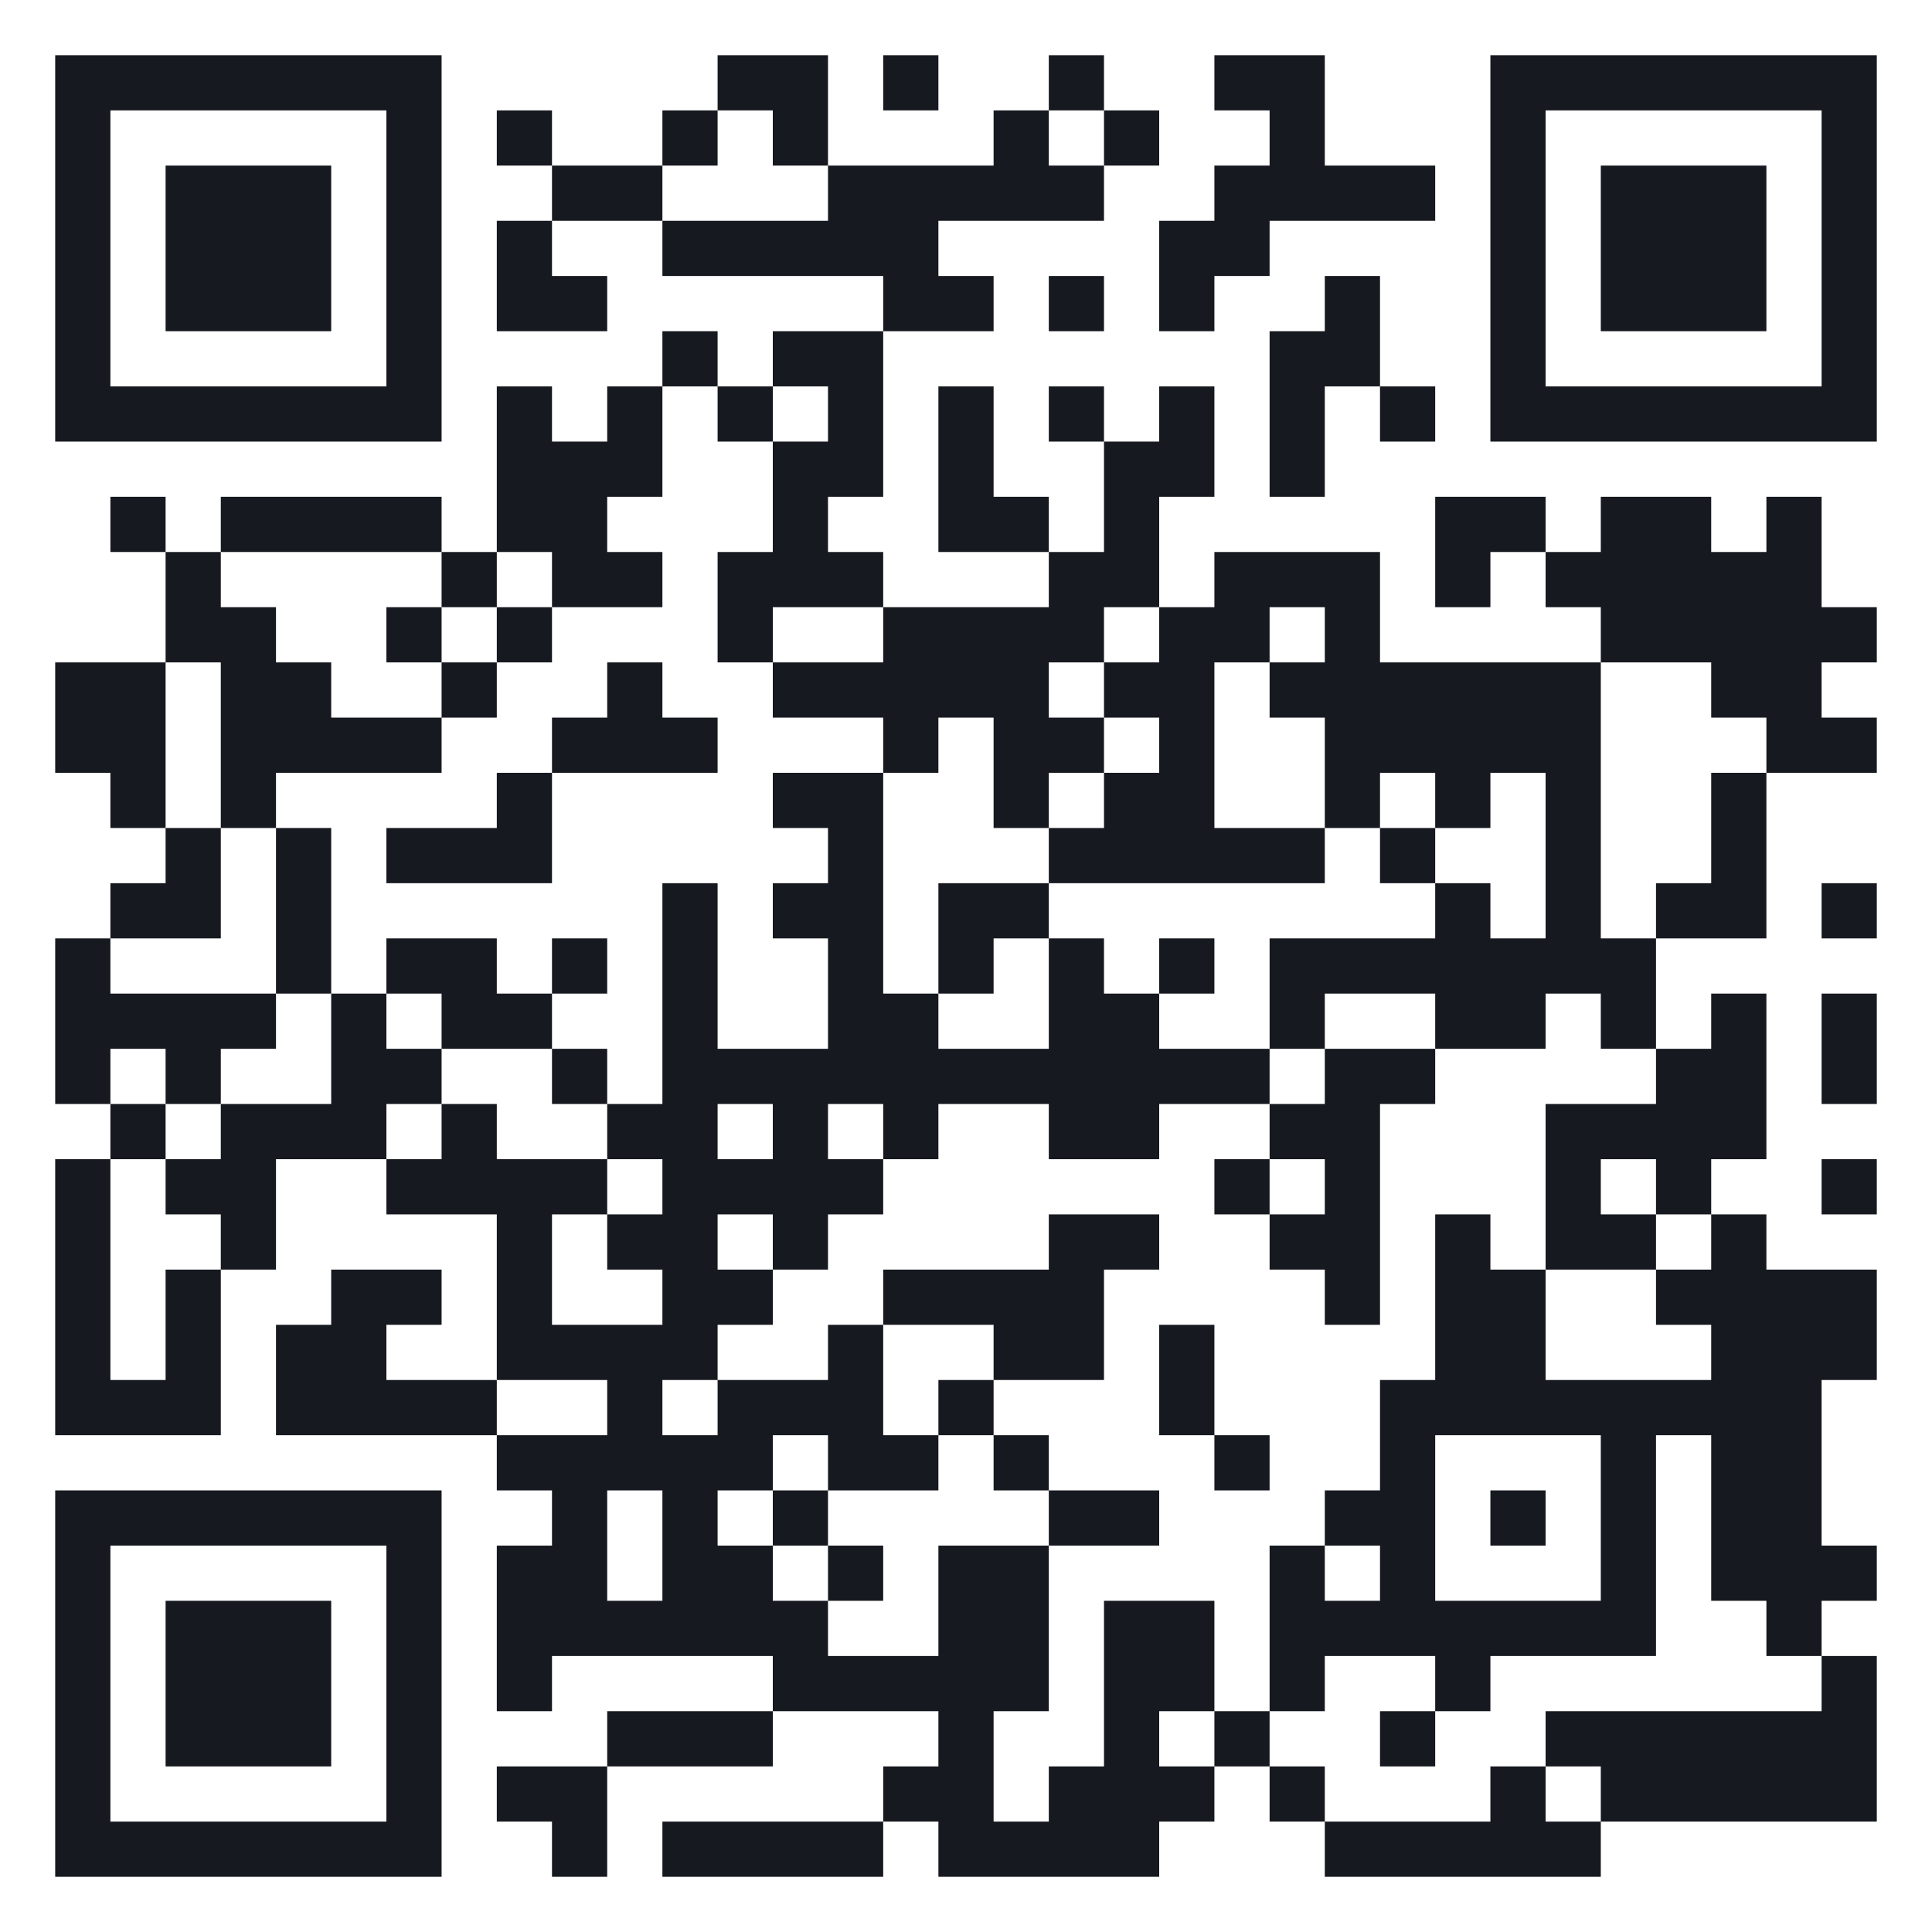
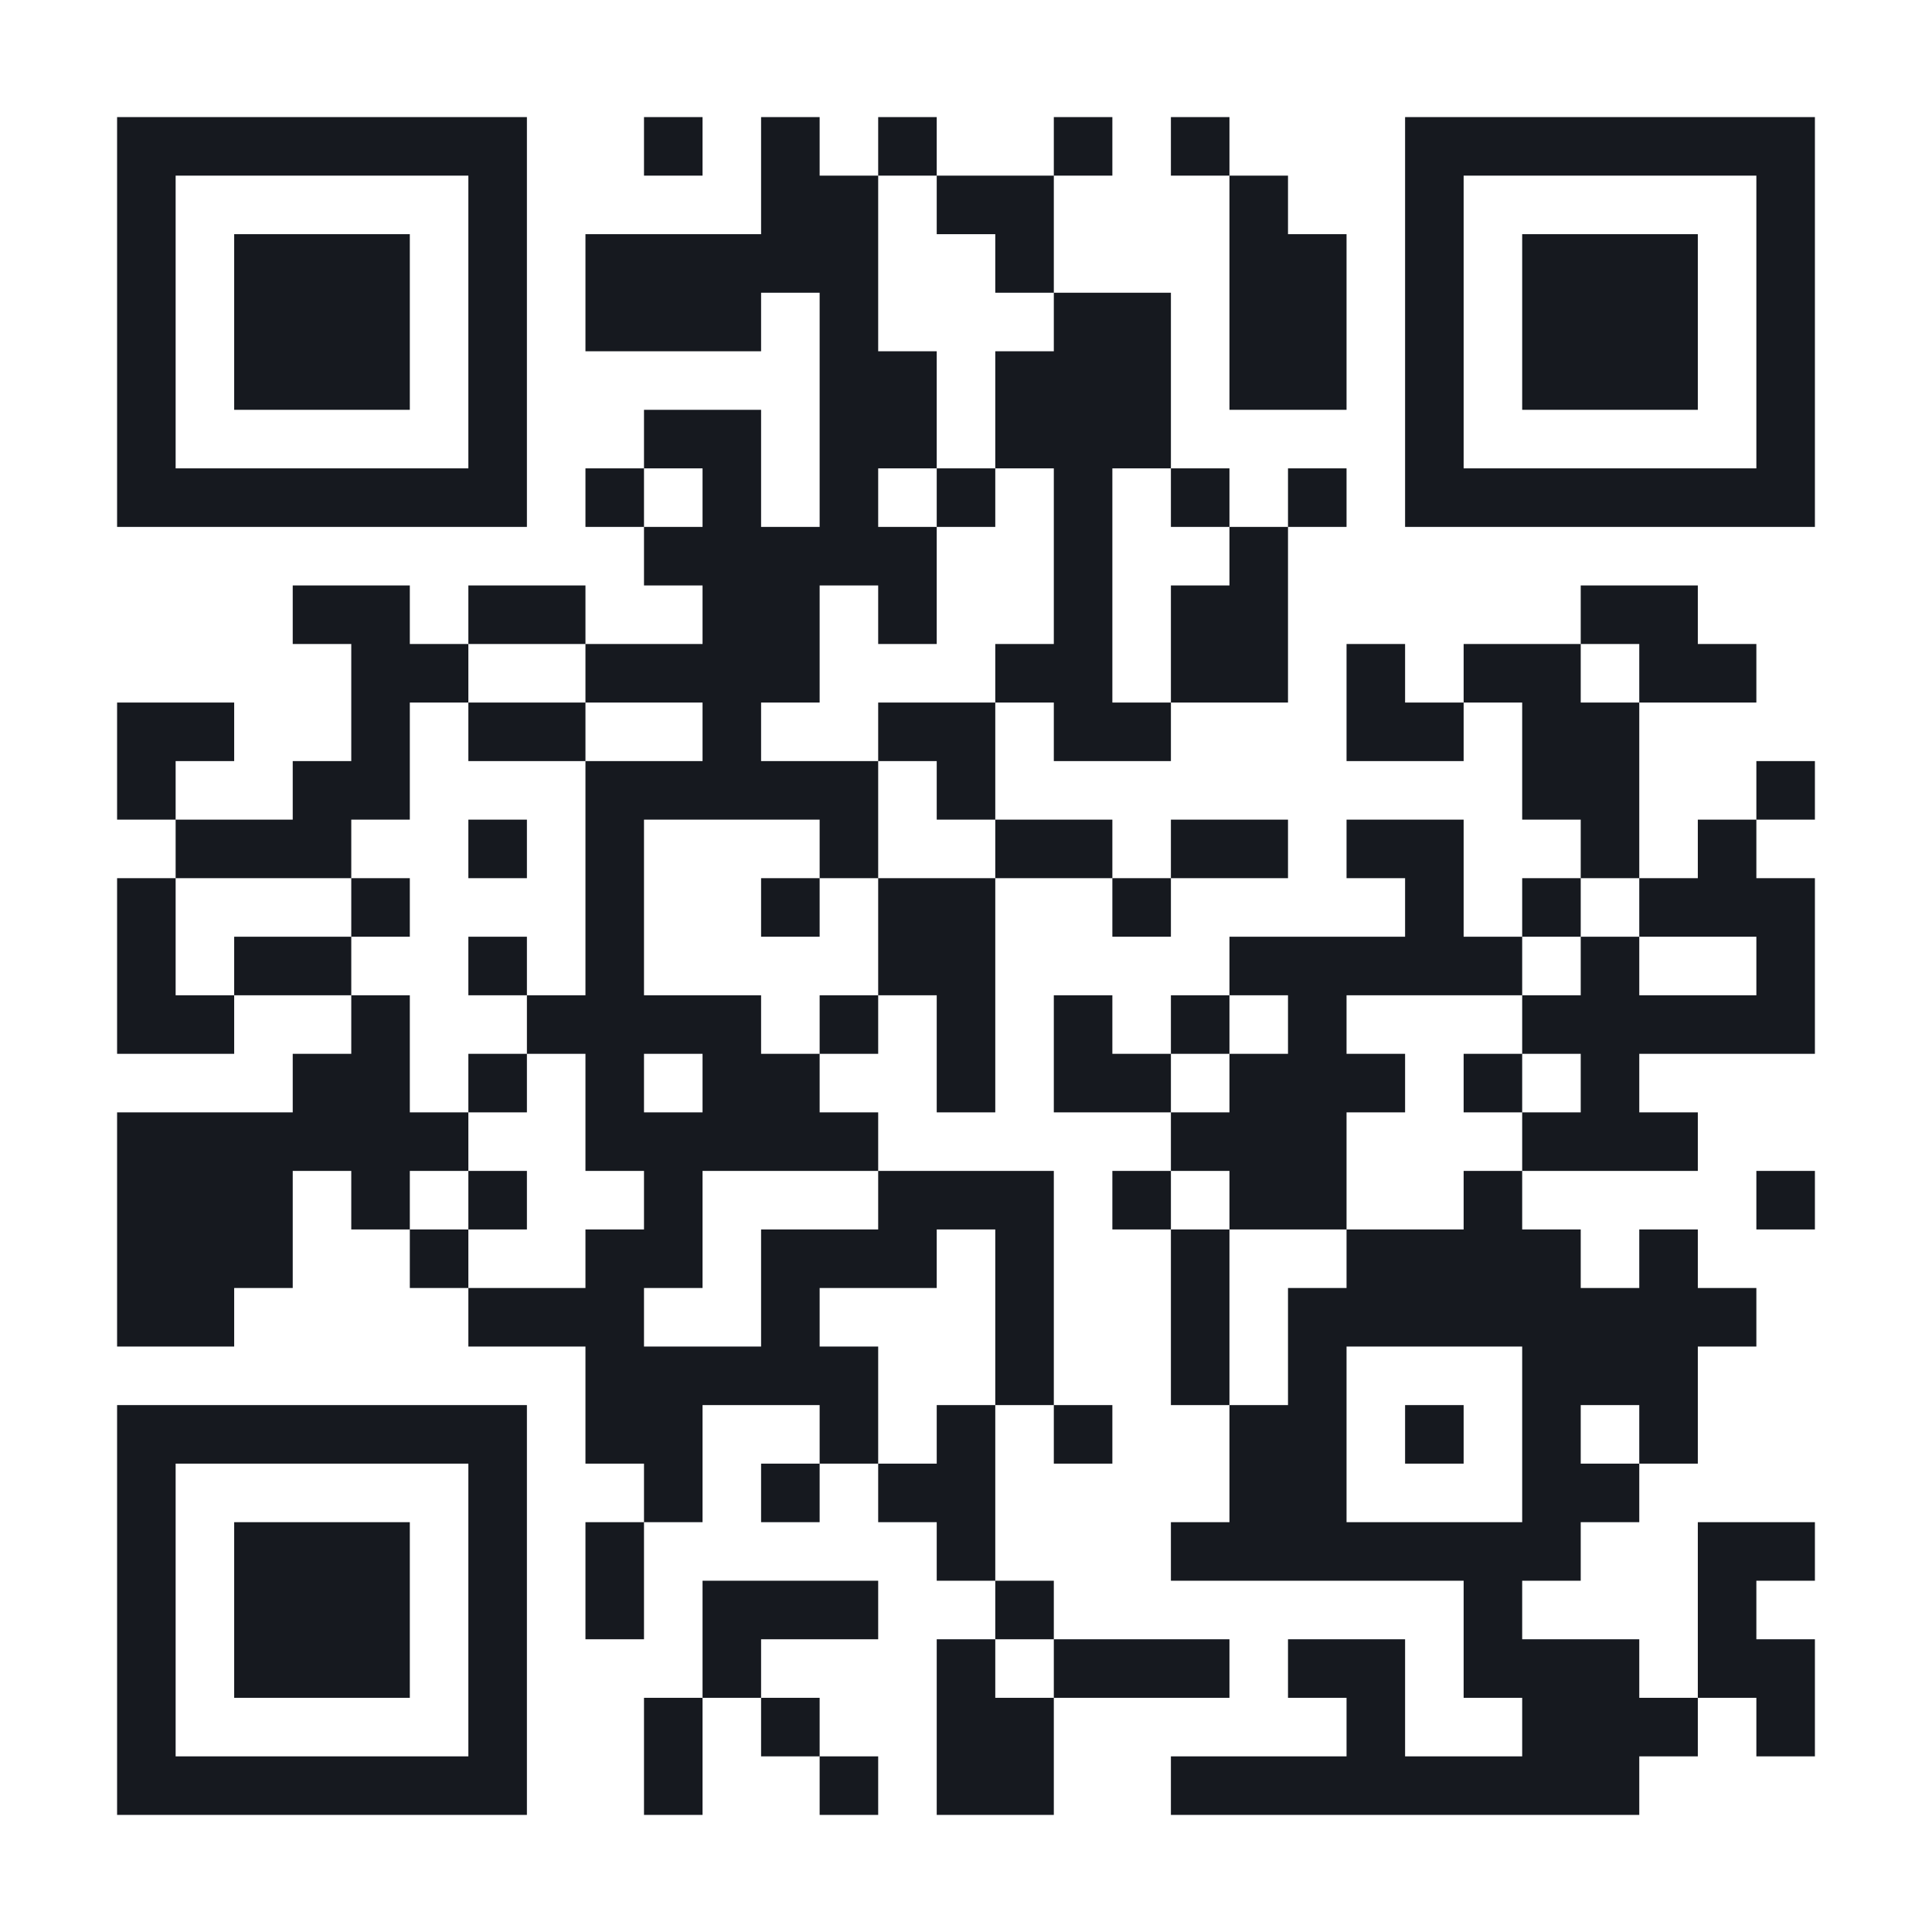
- <svg xmlns="http://www.w3.org/2000/svg" width="350" height="350" class="segno">
-   <path transform="scale(10)" class="qrline" stroke="#16191f" d="M1 1.5h7m5 0h2m1 0h1m2 0h1m2 0h2m3 0h7m-33 1h1m5 0h1m1 0h1m2 0h1m1 0h1m3 0h1m1 0h1m2 0h1m3 0h1m5 0h1m-33 1h1m1 0h3m1 0h1m2 0h2m3 0h5m2 0h4m1 0h1m1 0h3m1 0h1m-33 1h1m1 0h3m1 0h1m1 0h1m2 0h5m4 0h2m4 0h1m1 0h3m1 0h1m-33 1h1m1 0h3m1 0h1m1 0h2m5 0h2m1 0h1m1 0h1m2 0h1m2 0h1m1 0h3m1 0h1m-33 1h1m5 0h1m4 0h1m1 0h2m7 0h2m2 0h1m5 0h1m-33 1h7m1 0h1m1 0h1m1 0h1m1 0h1m1 0h1m1 0h1m1 0h1m1 0h1m1 0h1m1 0h7m-25 1h3m2 0h2m1 0h1m2 0h2m1 0h1m-22 1h1m1 0h4m1 0h2m3 0h1m2 0h2m1 0h1m5 0h2m1 0h2m1 0h1m-30 1h1m4 0h1m1 0h2m1 0h3m3 0h2m1 0h3m1 0h1m1 0h5m-30 1h2m2 0h1m1 0h1m3 0h1m2 0h4m1 0h2m1 0h1m4 0h5m-33 1h2m1 0h2m2 0h1m2 0h1m2 0h5m1 0h2m1 0h6m2 0h2m-32 1h2m1 0h4m2 0h3m3 0h1m1 0h2m1 0h1m2 0h5m3 0h2m-32 1h1m1 0h1m4 0h1m4 0h2m2 0h1m1 0h2m2 0h1m1 0h1m1 0h1m2 0h1m-29 1h1m1 0h1m1 0h3m5 0h1m3 0h5m1 0h1m2 0h1m2 0h1m-30 1h2m1 0h1m6 0h1m1 0h2m1 0h2m7 0h1m1 0h1m1 0h2m1 0h1m-33 1h1m3 0h1m1 0h2m1 0h1m1 0h1m2 0h1m1 0h1m1 0h1m1 0h1m1 0h7m-29 1h4m1 0h1m1 0h2m2 0h1m2 0h2m2 0h2m2 0h1m2 0h2m1 0h1m1 0h1m1 0h1m-33 1h1m1 0h1m2 0h2m2 0h1m1 0h11m1 0h2m4 0h2m1 0h1m-32 1h1m1 0h3m1 0h1m2 0h2m1 0h1m1 0h1m2 0h2m2 0h2m3 0h4m-31 1h1m1 0h2m2 0h4m1 0h4m6 0h1m1 0h1m3 0h1m1 0h1m2 0h1m-33 1h1m2 0h1m4 0h1m1 0h2m1 0h1m4 0h2m2 0h2m1 0h1m1 0h2m1 0h1m-31 1h1m1 0h1m2 0h2m1 0h1m2 0h2m2 0h4m4 0h1m1 0h2m2 0h4m-33 1h1m1 0h1m1 0h2m2 0h4m2 0h1m2 0h2m1 0h1m4 0h2m3 0h3m-33 1h3m1 0h4m2 0h1m1 0h3m1 0h1m3 0h1m3 0h8m-24 1h5m1 0h2m1 0h1m3 0h1m2 0h1m3 0h1m1 0h2m-32 1h7m2 0h1m1 0h1m1 0h1m4 0h2m3 0h2m1 0h1m1 0h1m1 0h2m-32 1h1m5 0h1m1 0h2m1 0h2m1 0h1m1 0h2m4 0h1m1 0h1m3 0h1m1 0h3m-33 1h1m1 0h3m1 0h1m1 0h6m2 0h2m1 0h2m1 0h7m2 0h1m-32 1h1m1 0h3m1 0h1m1 0h1m4 0h5m1 0h2m1 0h1m2 0h1m6 0h1m-33 1h1m1 0h3m1 0h1m3 0h3m3 0h1m2 0h1m1 0h1m2 0h1m2 0h6m-33 1h1m5 0h1m1 0h2m5 0h2m1 0h3m1 0h1m3 0h1m1 0h5m-33 1h7m2 0h1m1 0h4m1 0h4m3 0h5" />
+ <svg xmlns="http://www.w3.org/2000/svg" width="330" height="330" class="segno">
+   <path transform="scale(10)" class="qrline" stroke="#16191f" d="M2 2.5h7m2 0h1m1 0h1m1 0h1m2 0h1m1 0h1m3 0h7m-29 1h1m5 0h1m4 0h2m1 0h2m3 0h1m2 0h1m5 0h1m-29 1h1m1 0h3m1 0h1m1 0h5m2 0h1m3 0h2m1 0h1m1 0h3m1 0h1m-29 1h1m1 0h3m1 0h1m1 0h3m1 0h1m3 0h2m1 0h2m1 0h1m1 0h3m1 0h1m-29 1h1m1 0h3m1 0h1m5 0h2m1 0h3m1 0h2m1 0h1m1 0h3m1 0h1m-29 1h1m5 0h1m2 0h2m1 0h2m1 0h3m4 0h1m5 0h1m-29 1h7m1 0h1m1 0h1m1 0h1m1 0h1m1 0h1m1 0h1m1 0h1m1 0h7m-20 1h5m2 0h1m2 0h1m-17 1h2m1 0h2m2 0h2m1 0h1m2 0h1m1 0h2m5 0h2m-23 1h2m2 0h4m3 0h2m1 0h2m1 0h1m1 0h2m1 0h2m-28 1h2m2 0h1m1 0h2m2 0h1m2 0h2m1 0h2m3 0h2m1 0h2m-26 1h1m2 0h2m3 0h5m1 0h1m9 0h2m2 0h1m-28 1h3m2 0h1m1 0h1m3 0h1m2 0h2m1 0h2m1 0h2m2 0h1m1 0h1m-28 1h1m3 0h1m3 0h1m2 0h1m1 0h2m2 0h1m4 0h1m1 0h1m1 0h3m-29 1h1m1 0h2m2 0h1m1 0h1m4 0h2m4 0h5m1 0h1m2 0h1m-29 1h2m2 0h1m2 0h4m1 0h1m1 0h1m1 0h1m1 0h1m1 0h1m3 0h5m-26 1h2m1 0h1m1 0h1m1 0h2m2 0h1m1 0h2m1 0h3m1 0h1m1 0h1m-26 1h6m2 0h5m5 0h3m3 0h3m-27 1h3m1 0h1m1 0h1m2 0h1m3 0h3m1 0h1m1 0h2m2 0h1m4 0h1m-29 1h3m2 0h1m2 0h2m1 0h3m1 0h1m2 0h1m2 0h4m1 0h1m-27 1h2m4 0h3m2 0h1m3 0h1m2 0h1m1 0h8m-20 1h5m2 0h1m2 0h1m1 0h1m3 0h3m-27 1h7m1 0h2m2 0h1m1 0h1m1 0h1m2 0h2m1 0h1m1 0h1m1 0h1m-27 1h1m5 0h1m2 0h1m1 0h1m1 0h2m4 0h2m3 0h2m-26 1h1m1 0h3m1 0h1m1 0h1m5 0h1m3 0h7m2 0h2m-29 1h1m1 0h3m1 0h1m1 0h1m1 0h3m2 0h1m7 0h1m3 0h1m-28 1h1m1 0h3m1 0h1m3 0h1m3 0h1m1 0h3m1 0h2m1 0h3m1 0h2m-29 1h1m5 0h1m2 0h1m1 0h1m2 0h2m5 0h1m2 0h3m1 0h1m-29 1h7m2 0h1m2 0h1m1 0h2m2 0h8" />
</svg>
